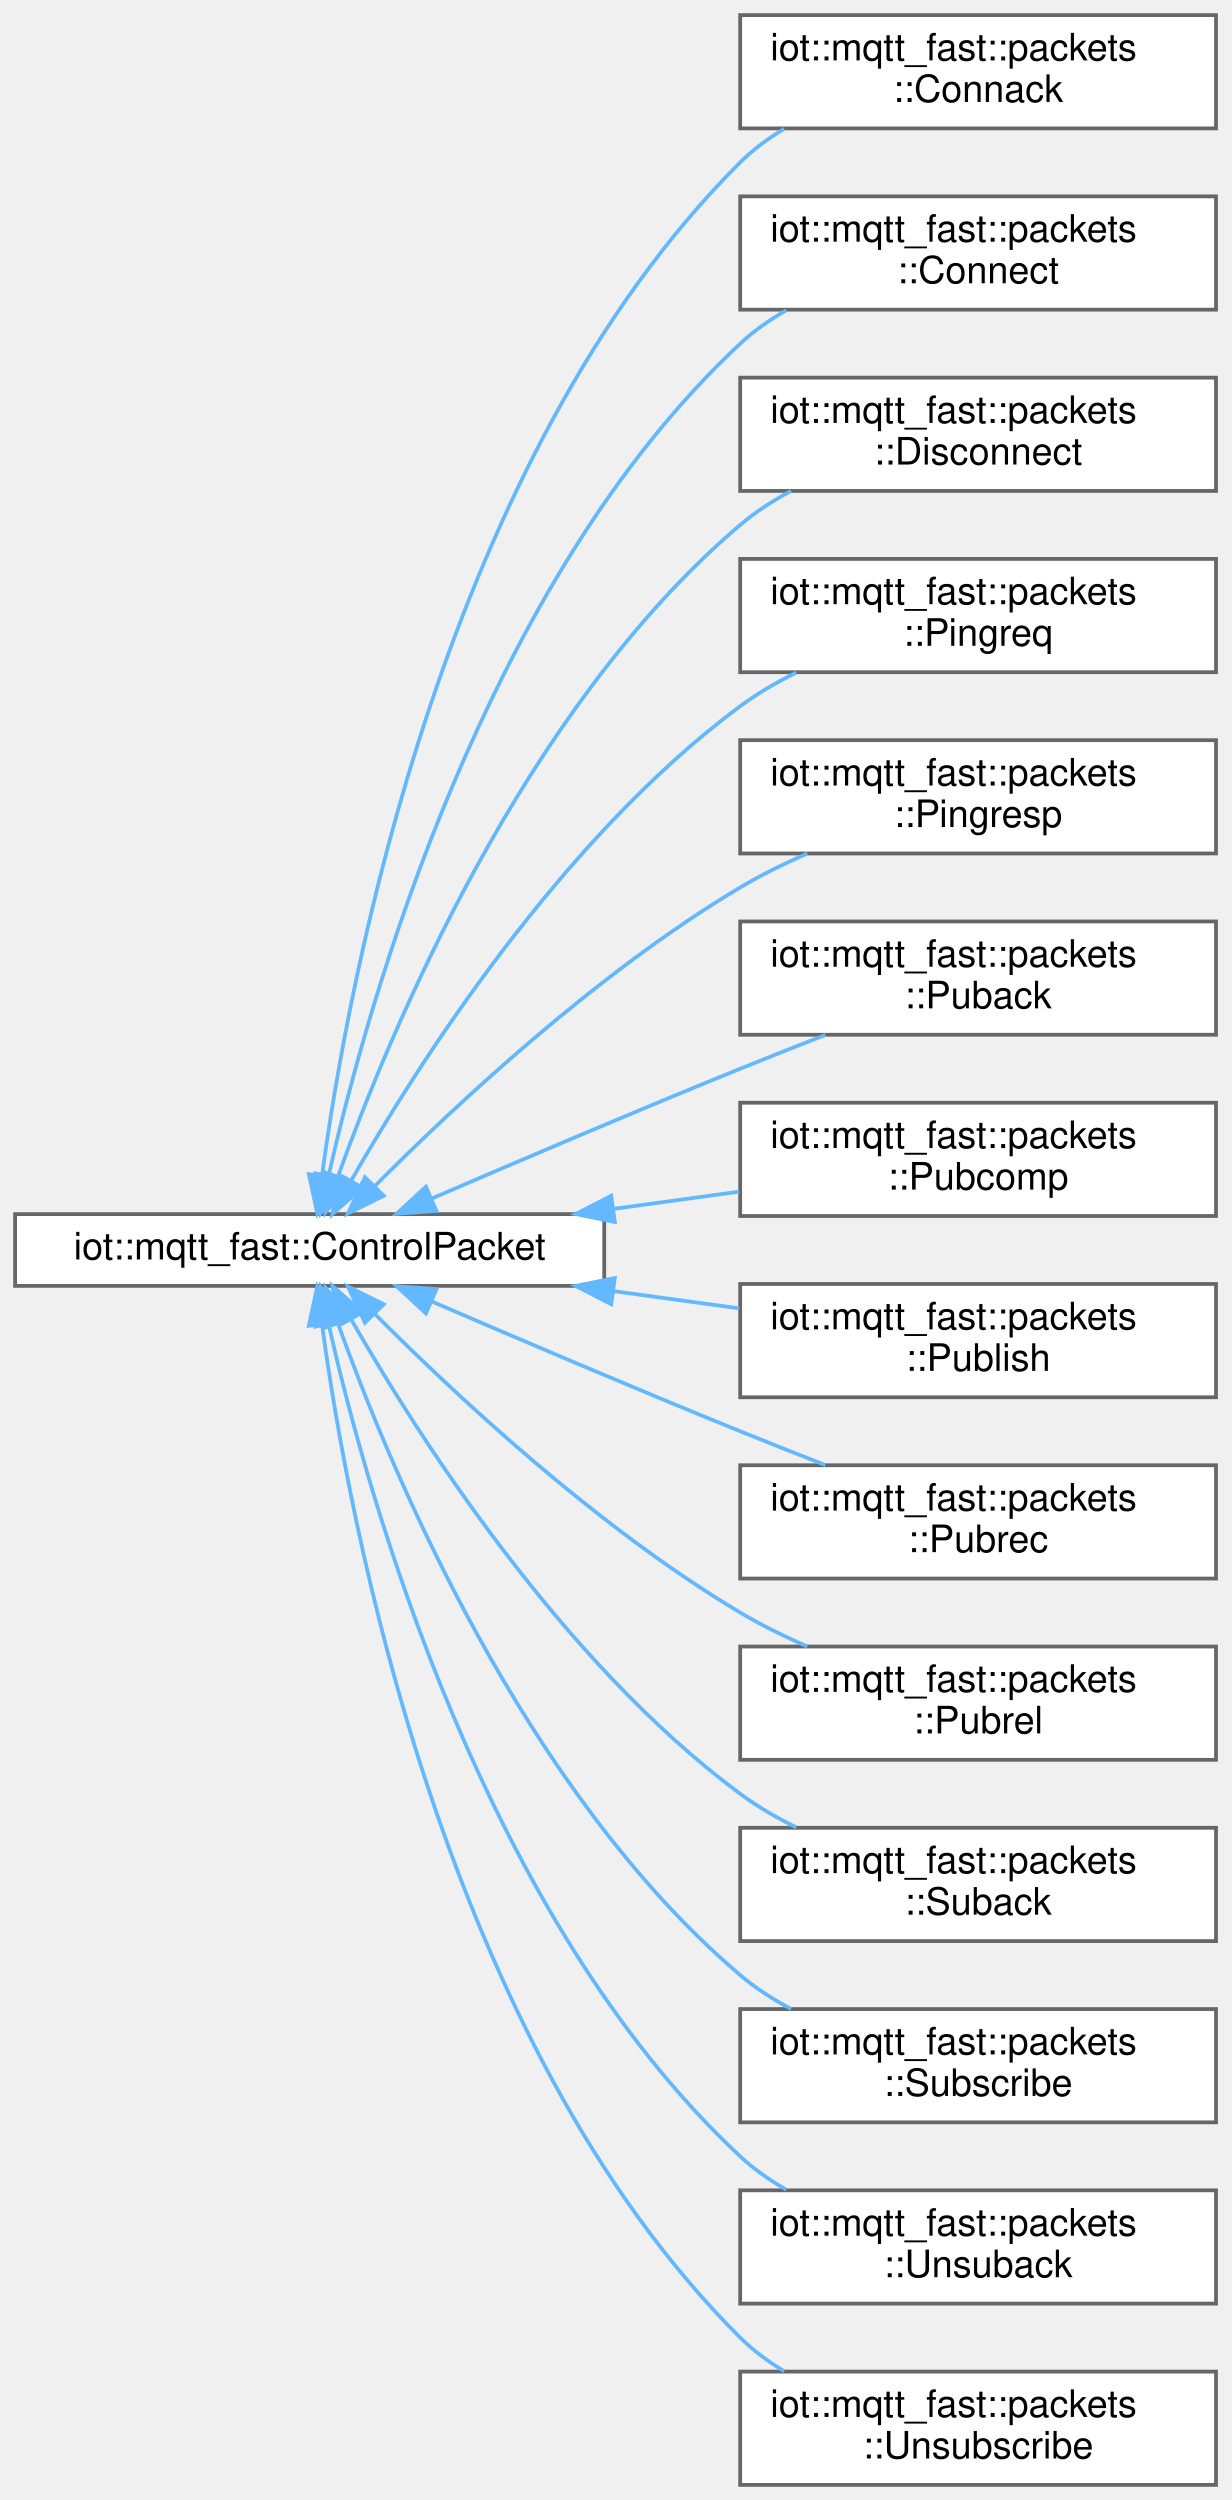
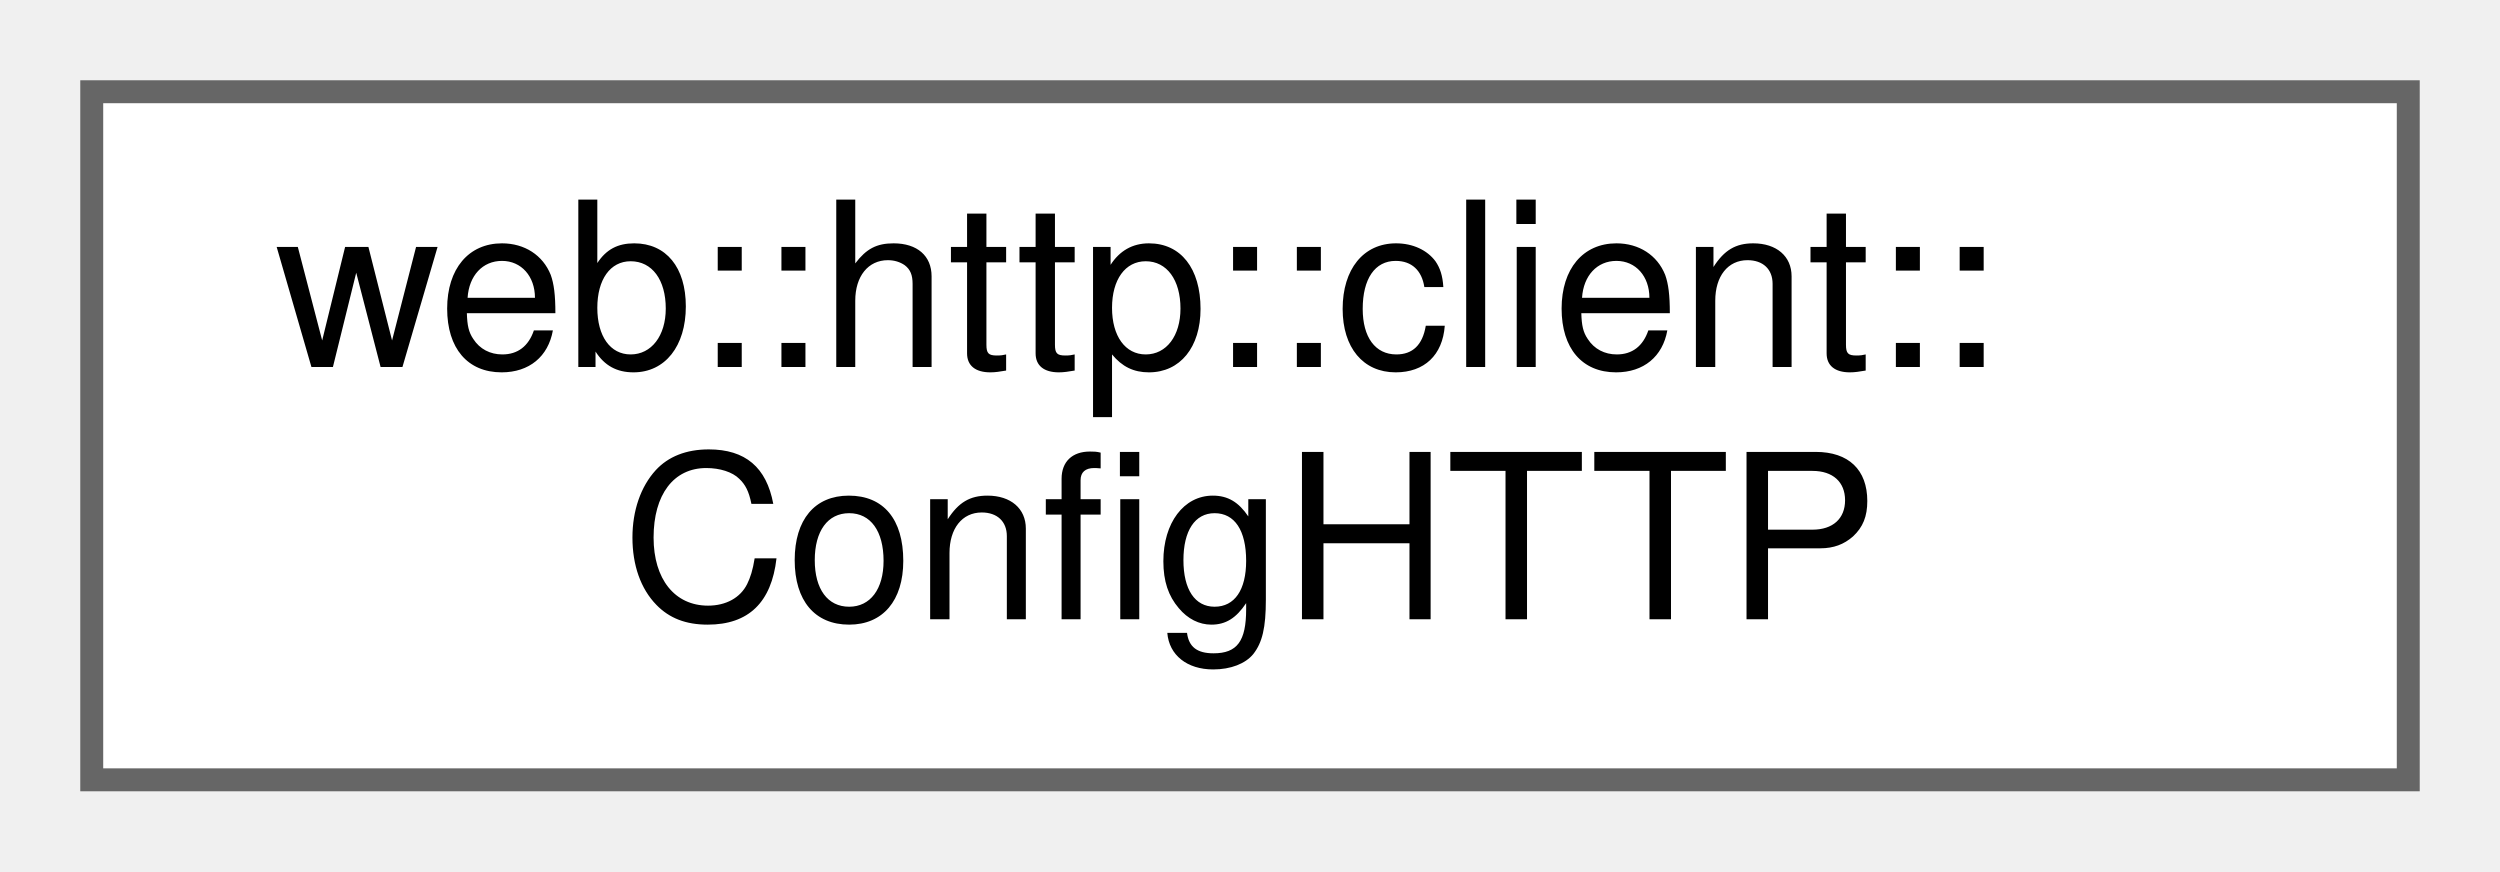
- <svg xmlns="http://www.w3.org/2000/svg" xmlns:xlink="http://www.w3.org/1999/xlink" width="326pt" height="662pt" viewBox="0.00 0.00 326.00 662.00">
-   <g id="graph0" class="graph" transform="scale(1 1) rotate(0) translate(4 658)">
+ <svg xmlns="http://www.w3.org/2000/svg" xmlns:xlink="http://www.w3.org/1999/xlink" width="109pt" height="38pt" viewBox="0.00 0.00 109.00 38.00">
+   <g id="graph0" class="graph" transform="scale(1 1) rotate(0) translate(4 34)">
    <g id="Node000000" class="node">
      <g id="a_Node000000">
-         <a xlink:href="classiot_1_1mqtt__fast_1_1ControlPacket.html" target="_top" xlink:title=" ">
-           <polygon fill="white" stroke="#666666" points="156,-336.5 0,-336.5 0,-317.5 156,-317.5 156,-336.5" />
-           <text text-anchor="middle" x="78" y="-324.5" font-family="Helvetica,sans-Serif" font-size="10.00">iot::mqtt_fast::ControlPacket</text>
-         </a>
-       </g>
-     </g>
-     <g id="Node000001" class="node">
-       <g id="a_Node000001">
-         <a xlink:href="classiot_1_1mqtt__fast_1_1packets_1_1Connack.html" target="_top" xlink:title=" ">
-           <polygon fill="white" stroke="#666666" points="318,-654 192,-654 192,-624 318,-624 318,-654" />
-           <text text-anchor="start" x="200" y="-642" font-family="Helvetica,sans-Serif" font-size="10.00">iot::mqtt_fast::packets</text>
-           <text text-anchor="middle" x="255" y="-631" font-family="Helvetica,sans-Serif" font-size="10.00">::Connack</text>
-         </a>
-       </g>
-     </g>
-     <g id="edge507_Node000000_Node000001" class="edge">
-       <g id="a_edge507_Node000000_Node000001">
-         <a xlink:title=" ">
-           <path fill="none" stroke="#63b8ff" d="M81.28,-346.79C88.22,-398.12 113.61,-536.97 192,-615 195.44,-618.42 199.41,-621.36 203.66,-623.9" />
-           <polygon fill="#63b8ff" stroke="#63b8ff" points="84.73,-346.19 80.01,-336.71 77.79,-347.07 84.73,-346.19" />
-         </a>
-       </g>
-     </g>
-     <g id="Node000002" class="node">
-       <g id="a_Node000002">
-         <a xlink:href="classiot_1_1mqtt__fast_1_1packets_1_1Connect.html" target="_top" xlink:title=" ">
-           <polygon fill="white" stroke="#666666" points="318,-606 192,-606 192,-576 318,-576 318,-606" />
-           <text text-anchor="start" x="200" y="-594" font-family="Helvetica,sans-Serif" font-size="10.00">iot::mqtt_fast::packets</text>
-           <text text-anchor="middle" x="255" y="-583" font-family="Helvetica,sans-Serif" font-size="10.00">::Connect</text>
-         </a>
-       </g>
-     </g>
-     <g id="edge508_Node000000_Node000002" class="edge">
-       <g id="a_edge508_Node000000_Node000002">
-         <a xlink:title=" ">
-           <path fill="none" stroke="#63b8ff" d="M83.03,-346.76C93.25,-391.97 124.28,-503.91 192,-567 195.63,-570.38 199.79,-573.31 204.2,-575.83" />
-           <polygon fill="#63b8ff" stroke="#63b8ff" points="86.41,-345.81 80.87,-336.77 79.57,-347.28 86.41,-345.81" />
-         </a>
-       </g>
-     </g>
-     <g id="Node000003" class="node">
-       <g id="a_Node000003">
-         <a xlink:href="classiot_1_1mqtt__fast_1_1packets_1_1Disconnect.html" target="_top" xlink:title=" ">
-           <polygon fill="white" stroke="#666666" points="318,-558 192,-558 192,-528 318,-528 318,-558" />
-           <text text-anchor="start" x="200" y="-546" font-family="Helvetica,sans-Serif" font-size="10.00">iot::mqtt_fast::packets</text>
-           <text text-anchor="middle" x="255" y="-535" font-family="Helvetica,sans-Serif" font-size="10.00">::Disconnect</text>
-         </a>
-       </g>
-     </g>
-     <g id="edge509_Node000000_Node000003" class="edge">
-       <g id="a_edge509_Node000000_Node000003">
-         <a xlink:title=" ">
-           <path fill="none" stroke="#63b8ff" d="M85.46,-346.37C99.15,-384.6 134.6,-470.25 192,-519 196.05,-522.44 200.64,-525.41 205.46,-527.98" />
-           <polygon fill="#63b8ff" stroke="#63b8ff" points="88.77,-345.22 82.18,-336.92 82.15,-347.51 88.77,-345.22" />
-         </a>
-       </g>
-     </g>
-     <g id="Node000004" class="node">
-       <g id="a_Node000004">
-         <a xlink:href="classiot_1_1mqtt__fast_1_1packets_1_1Pingreq.html" target="_top" xlink:title=" ">
-           <polygon fill="white" stroke="#666666" points="318,-510 192,-510 192,-480 318,-480 318,-510" />
-           <text text-anchor="start" x="200" y="-498" font-family="Helvetica,sans-Serif" font-size="10.00">iot::mqtt_fast::packets</text>
-           <text text-anchor="middle" x="255" y="-487" font-family="Helvetica,sans-Serif" font-size="10.00">::Pingreq</text>
-         </a>
-       </g>
-     </g>
-     <g id="edge510_Node000000_Node000004" class="edge">
-       <g id="a_edge510_Node000000_Node000004">
-         <a xlink:title=" ">
-           <path fill="none" stroke="#63b8ff" d="M89.08,-345.53C106.38,-375.76 144.5,-435.83 192,-471 196.55,-474.37 201.62,-477.32 206.86,-479.9" />
-           <polygon fill="#63b8ff" stroke="#63b8ff" points="91.96,-343.52 84.02,-336.5 85.85,-346.94 91.96,-343.52" />
-         </a>
-       </g>
-     </g>
-     <g id="Node000005" class="node">
-       <g id="a_Node000005">
-         <a xlink:href="classiot_1_1mqtt__fast_1_1packets_1_1Pingresp.html" target="_top" xlink:title=" ">
-           <polygon fill="white" stroke="#666666" points="318,-462 192,-462 192,-432 318,-432 318,-462" />
-           <text text-anchor="start" x="200" y="-450" font-family="Helvetica,sans-Serif" font-size="10.00">iot::mqtt_fast::packets</text>
-           <text text-anchor="middle" x="255" y="-439" font-family="Helvetica,sans-Serif" font-size="10.00">::Pingresp</text>
-         </a>
-       </g>
-     </g>
-     <g id="edge511_Node000000_Node000005" class="edge">
-       <g id="a_edge511_Node000000_Node000005">
-         <a xlink:title=" ">
-           <path fill="none" stroke="#63b8ff" d="M95.22,-343.9C116.01,-364.8 153.95,-400.36 192,-423 197.55,-426.31 203.65,-429.31 209.77,-432" />
-           <polygon fill="#63b8ff" stroke="#63b8ff" points="97.62,-341.36 88.12,-336.67 92.63,-346.26 97.62,-341.36" />
-         </a>
-       </g>
-     </g>
-     <g id="Node000006" class="node">
-       <g id="a_Node000006">
-         <a xlink:href="classiot_1_1mqtt__fast_1_1packets_1_1Puback.html" target="_top" xlink:title=" ">
-           <polygon fill="white" stroke="#666666" points="318,-414 192,-414 192,-384 318,-384 318,-414" />
-           <text text-anchor="start" x="200" y="-402" font-family="Helvetica,sans-Serif" font-size="10.00">iot::mqtt_fast::packets</text>
-           <text text-anchor="middle" x="255" y="-391" font-family="Helvetica,sans-Serif" font-size="10.00">::Puback</text>
-         </a>
-       </g>
-     </g>
-     <g id="edge512_Node000000_Node000006" class="edge">
-       <g id="a_edge512_Node000000_Node000006">
-         <a xlink:title=" ">
-           <path fill="none" stroke="#63b8ff" d="M110.43,-340.67C133.04,-350.43 164.3,-363.76 192,-375 199.27,-377.95 207.06,-381.03 214.57,-383.96" />
-           <polygon fill="#63b8ff" stroke="#63b8ff" points="111.57,-337.35 101,-336.59 108.79,-343.78 111.57,-337.35" />
-         </a>
-       </g>
-     </g>
-     <g id="Node000007" class="node">
-       <g id="a_Node000007">
-         <a xlink:href="classiot_1_1mqtt__fast_1_1packets_1_1Pubcomp.html" target="_top" xlink:title=" ">
-           <polygon fill="white" stroke="#666666" points="318,-366 192,-366 192,-336 318,-336 318,-366" />
-           <text text-anchor="start" x="200" y="-354" font-family="Helvetica,sans-Serif" font-size="10.00">iot::mqtt_fast::packets</text>
-           <text text-anchor="middle" x="255" y="-343" font-family="Helvetica,sans-Serif" font-size="10.00">::Pubcomp</text>
-         </a>
-       </g>
-     </g>
-     <g id="edge513_Node000000_Node000007" class="edge">
-       <g id="a_edge513_Node000000_Node000007">
-         <a xlink:title=" ">
-           <path fill="none" stroke="#63b8ff" d="M158.57,-337.91C169.7,-339.44 181.01,-340.99 191.76,-342.46" />
-           <polygon fill="#63b8ff" stroke="#63b8ff" points="158.8,-334.41 148.42,-336.52 157.85,-341.35 158.8,-334.41" />
-         </a>
-       </g>
-     </g>
-     <g id="Node000008" class="node">
-       <g id="a_Node000008">
-         <a xlink:href="classiot_1_1mqtt__fast_1_1packets_1_1Publish.html" target="_top" xlink:title=" ">
-           <polygon fill="white" stroke="#666666" points="318,-318 192,-318 192,-288 318,-288 318,-318" />
-           <text text-anchor="start" x="200" y="-306" font-family="Helvetica,sans-Serif" font-size="10.00">iot::mqtt_fast::packets</text>
-           <text text-anchor="middle" x="255" y="-295" font-family="Helvetica,sans-Serif" font-size="10.00">::Publish</text>
-         </a>
-       </g>
-     </g>
-     <g id="edge514_Node000000_Node000008" class="edge">
-       <g id="a_edge514_Node000000_Node000008">
-         <a xlink:title=" ">
-           <path fill="none" stroke="#63b8ff" d="M158.57,-316.09C169.7,-314.56 181.01,-313.01 191.76,-311.54" />
-           <polygon fill="#63b8ff" stroke="#63b8ff" points="157.85,-312.65 148.42,-317.48 158.8,-319.59 157.85,-312.65" />
-         </a>
-       </g>
-     </g>
-     <g id="Node000009" class="node">
-       <g id="a_Node000009">
-         <a xlink:href="classiot_1_1mqtt__fast_1_1packets_1_1Pubrec.html" target="_top" xlink:title=" ">
-           <polygon fill="white" stroke="#666666" points="318,-270 192,-270 192,-240 318,-240 318,-270" />
-           <text text-anchor="start" x="200" y="-258" font-family="Helvetica,sans-Serif" font-size="10.00">iot::mqtt_fast::packets</text>
-           <text text-anchor="middle" x="255" y="-247" font-family="Helvetica,sans-Serif" font-size="10.00">::Pubrec</text>
-         </a>
-       </g>
-     </g>
-     <g id="edge515_Node000000_Node000009" class="edge">
-       <g id="a_edge515_Node000000_Node000009">
-         <a xlink:title=" ">
-           <path fill="none" stroke="#63b8ff" d="M110.43,-313.33C133.04,-303.57 164.3,-290.24 192,-279 199.27,-276.05 207.06,-272.97 214.57,-270.04" />
-           <polygon fill="#63b8ff" stroke="#63b8ff" points="108.79,-310.22 101,-317.41 111.57,-316.65 108.79,-310.22" />
-         </a>
-       </g>
-     </g>
-     <g id="Node000010" class="node">
-       <g id="a_Node000010">
-         <a xlink:href="classiot_1_1mqtt__fast_1_1packets_1_1Pubrel.html" target="_top" xlink:title=" ">
-           <polygon fill="white" stroke="#666666" points="318,-222 192,-222 192,-192 318,-192 318,-222" />
-           <text text-anchor="start" x="200" y="-210" font-family="Helvetica,sans-Serif" font-size="10.00">iot::mqtt_fast::packets</text>
-           <text text-anchor="middle" x="255" y="-199" font-family="Helvetica,sans-Serif" font-size="10.00">::Pubrel</text>
-         </a>
-       </g>
-     </g>
-     <g id="edge516_Node000000_Node000010" class="edge">
-       <g id="a_edge516_Node000000_Node000010">
-         <a xlink:title=" ">
-           <path fill="none" stroke="#63b8ff" d="M95.22,-310.1C116.01,-289.2 153.95,-253.64 192,-231 197.55,-227.69 203.65,-224.69 209.77,-222" />
-           <polygon fill="#63b8ff" stroke="#63b8ff" points="92.63,-307.74 88.12,-317.33 97.62,-312.64 92.63,-307.74" />
-         </a>
-       </g>
-     </g>
-     <g id="Node000011" class="node">
-       <g id="a_Node000011">
-         <a xlink:href="classiot_1_1mqtt__fast_1_1packets_1_1Suback.html" target="_top" xlink:title=" ">
-           <polygon fill="white" stroke="#666666" points="318,-174 192,-174 192,-144 318,-144 318,-174" />
-           <text text-anchor="start" x="200" y="-162" font-family="Helvetica,sans-Serif" font-size="10.00">iot::mqtt_fast::packets</text>
-           <text text-anchor="middle" x="255" y="-151" font-family="Helvetica,sans-Serif" font-size="10.00">::Suback</text>
-         </a>
-       </g>
-     </g>
-     <g id="edge517_Node000000_Node000011" class="edge">
-       <g id="a_edge517_Node000000_Node000011">
-         <a xlink:title=" ">
-           <path fill="none" stroke="#63b8ff" d="M89.08,-308.47C106.38,-278.24 144.5,-218.17 192,-183 196.55,-179.63 201.62,-176.68 206.86,-174.1" />
-           <polygon fill="#63b8ff" stroke="#63b8ff" points="85.85,-307.06 84.02,-317.5 91.96,-310.48 85.85,-307.06" />
-         </a>
-       </g>
-     </g>
-     <g id="Node000012" class="node">
-       <g id="a_Node000012">
-         <a xlink:href="classiot_1_1mqtt__fast_1_1packets_1_1Subscribe.html" target="_top" xlink:title=" ">
-           <polygon fill="white" stroke="#666666" points="318,-126 192,-126 192,-96 318,-96 318,-126" />
-           <text text-anchor="start" x="200" y="-114" font-family="Helvetica,sans-Serif" font-size="10.00">iot::mqtt_fast::packets</text>
-           <text text-anchor="middle" x="255" y="-103" font-family="Helvetica,sans-Serif" font-size="10.00">::Subscribe</text>
-         </a>
-       </g>
-     </g>
-     <g id="edge518_Node000000_Node000012" class="edge">
-       <g id="a_edge518_Node000000_Node000012">
-         <a xlink:title=" ">
-           <path fill="none" stroke="#63b8ff" d="M85.46,-307.63C99.15,-269.4 134.6,-183.75 192,-135 196.05,-131.56 200.64,-128.59 205.46,-126.02" />
-           <polygon fill="#63b8ff" stroke="#63b8ff" points="82.15,-306.49 82.18,-317.08 88.77,-308.78 82.15,-306.49" />
-         </a>
-       </g>
-     </g>
-     <g id="Node000013" class="node">
-       <g id="a_Node000013">
-         <a xlink:href="classiot_1_1mqtt__fast_1_1packets_1_1Unsuback.html" target="_top" xlink:title=" ">
-           <polygon fill="white" stroke="#666666" points="318,-78 192,-78 192,-48 318,-48 318,-78" />
-           <text text-anchor="start" x="200" y="-66" font-family="Helvetica,sans-Serif" font-size="10.00">iot::mqtt_fast::packets</text>
-           <text text-anchor="middle" x="255" y="-55" font-family="Helvetica,sans-Serif" font-size="10.00">::Unsuback</text>
-         </a>
-       </g>
-     </g>
-     <g id="edge519_Node000000_Node000013" class="edge">
-       <g id="a_edge519_Node000000_Node000013">
-         <a xlink:title=" ">
-           <path fill="none" stroke="#63b8ff" d="M83.03,-307.24C93.25,-262.03 124.28,-150.09 192,-87 195.63,-83.62 199.79,-80.69 204.2,-78.17" />
-           <polygon fill="#63b8ff" stroke="#63b8ff" points="79.57,-306.72 80.87,-317.23 86.41,-308.19 79.57,-306.72" />
-         </a>
-       </g>
-     </g>
-     <g id="Node000014" class="node">
-       <g id="a_Node000014">
-         <a xlink:href="classiot_1_1mqtt__fast_1_1packets_1_1Unsubscribe.html" target="_top" xlink:title=" ">
-           <polygon fill="white" stroke="#666666" points="318,-30 192,-30 192,0 318,0 318,-30" />
-           <text text-anchor="start" x="200" y="-18" font-family="Helvetica,sans-Serif" font-size="10.00">iot::mqtt_fast::packets</text>
-           <text text-anchor="middle" x="255" y="-7" font-family="Helvetica,sans-Serif" font-size="10.00">::Unsubscribe</text>
-         </a>
-       </g>
-     </g>
-     <g id="edge520_Node000000_Node000014" class="edge">
-       <g id="a_edge520_Node000000_Node000014">
-         <a xlink:title=" ">
-           <path fill="none" stroke="#63b8ff" d="M81.28,-307.21C88.22,-255.88 113.61,-117.03 192,-39 195.44,-35.58 199.41,-32.64 203.66,-30.1" />
-           <polygon fill="#63b8ff" stroke="#63b8ff" points="77.79,-306.93 80.01,-317.29 84.73,-307.81 77.79,-306.93" />
+         <a xlink:href="classweb_1_1http_1_1client_1_1ConfigHTTP.html" target="_top" xlink:title=" ">
+           <polygon fill="white" stroke="#666666" points="101,-30 0,-30 0,0 101,0 101,-30" />
+           <text text-anchor="start" x="8" y="-18" font-family="Helvetica,sans-Serif" font-size="10.00">web::http::client::</text>
+           <text text-anchor="middle" x="50.5" y="-7" font-family="Helvetica,sans-Serif" font-size="10.00">ConfigHTTP</text>
        </a>
      </g>
    </g>
  </g>
</svg>
